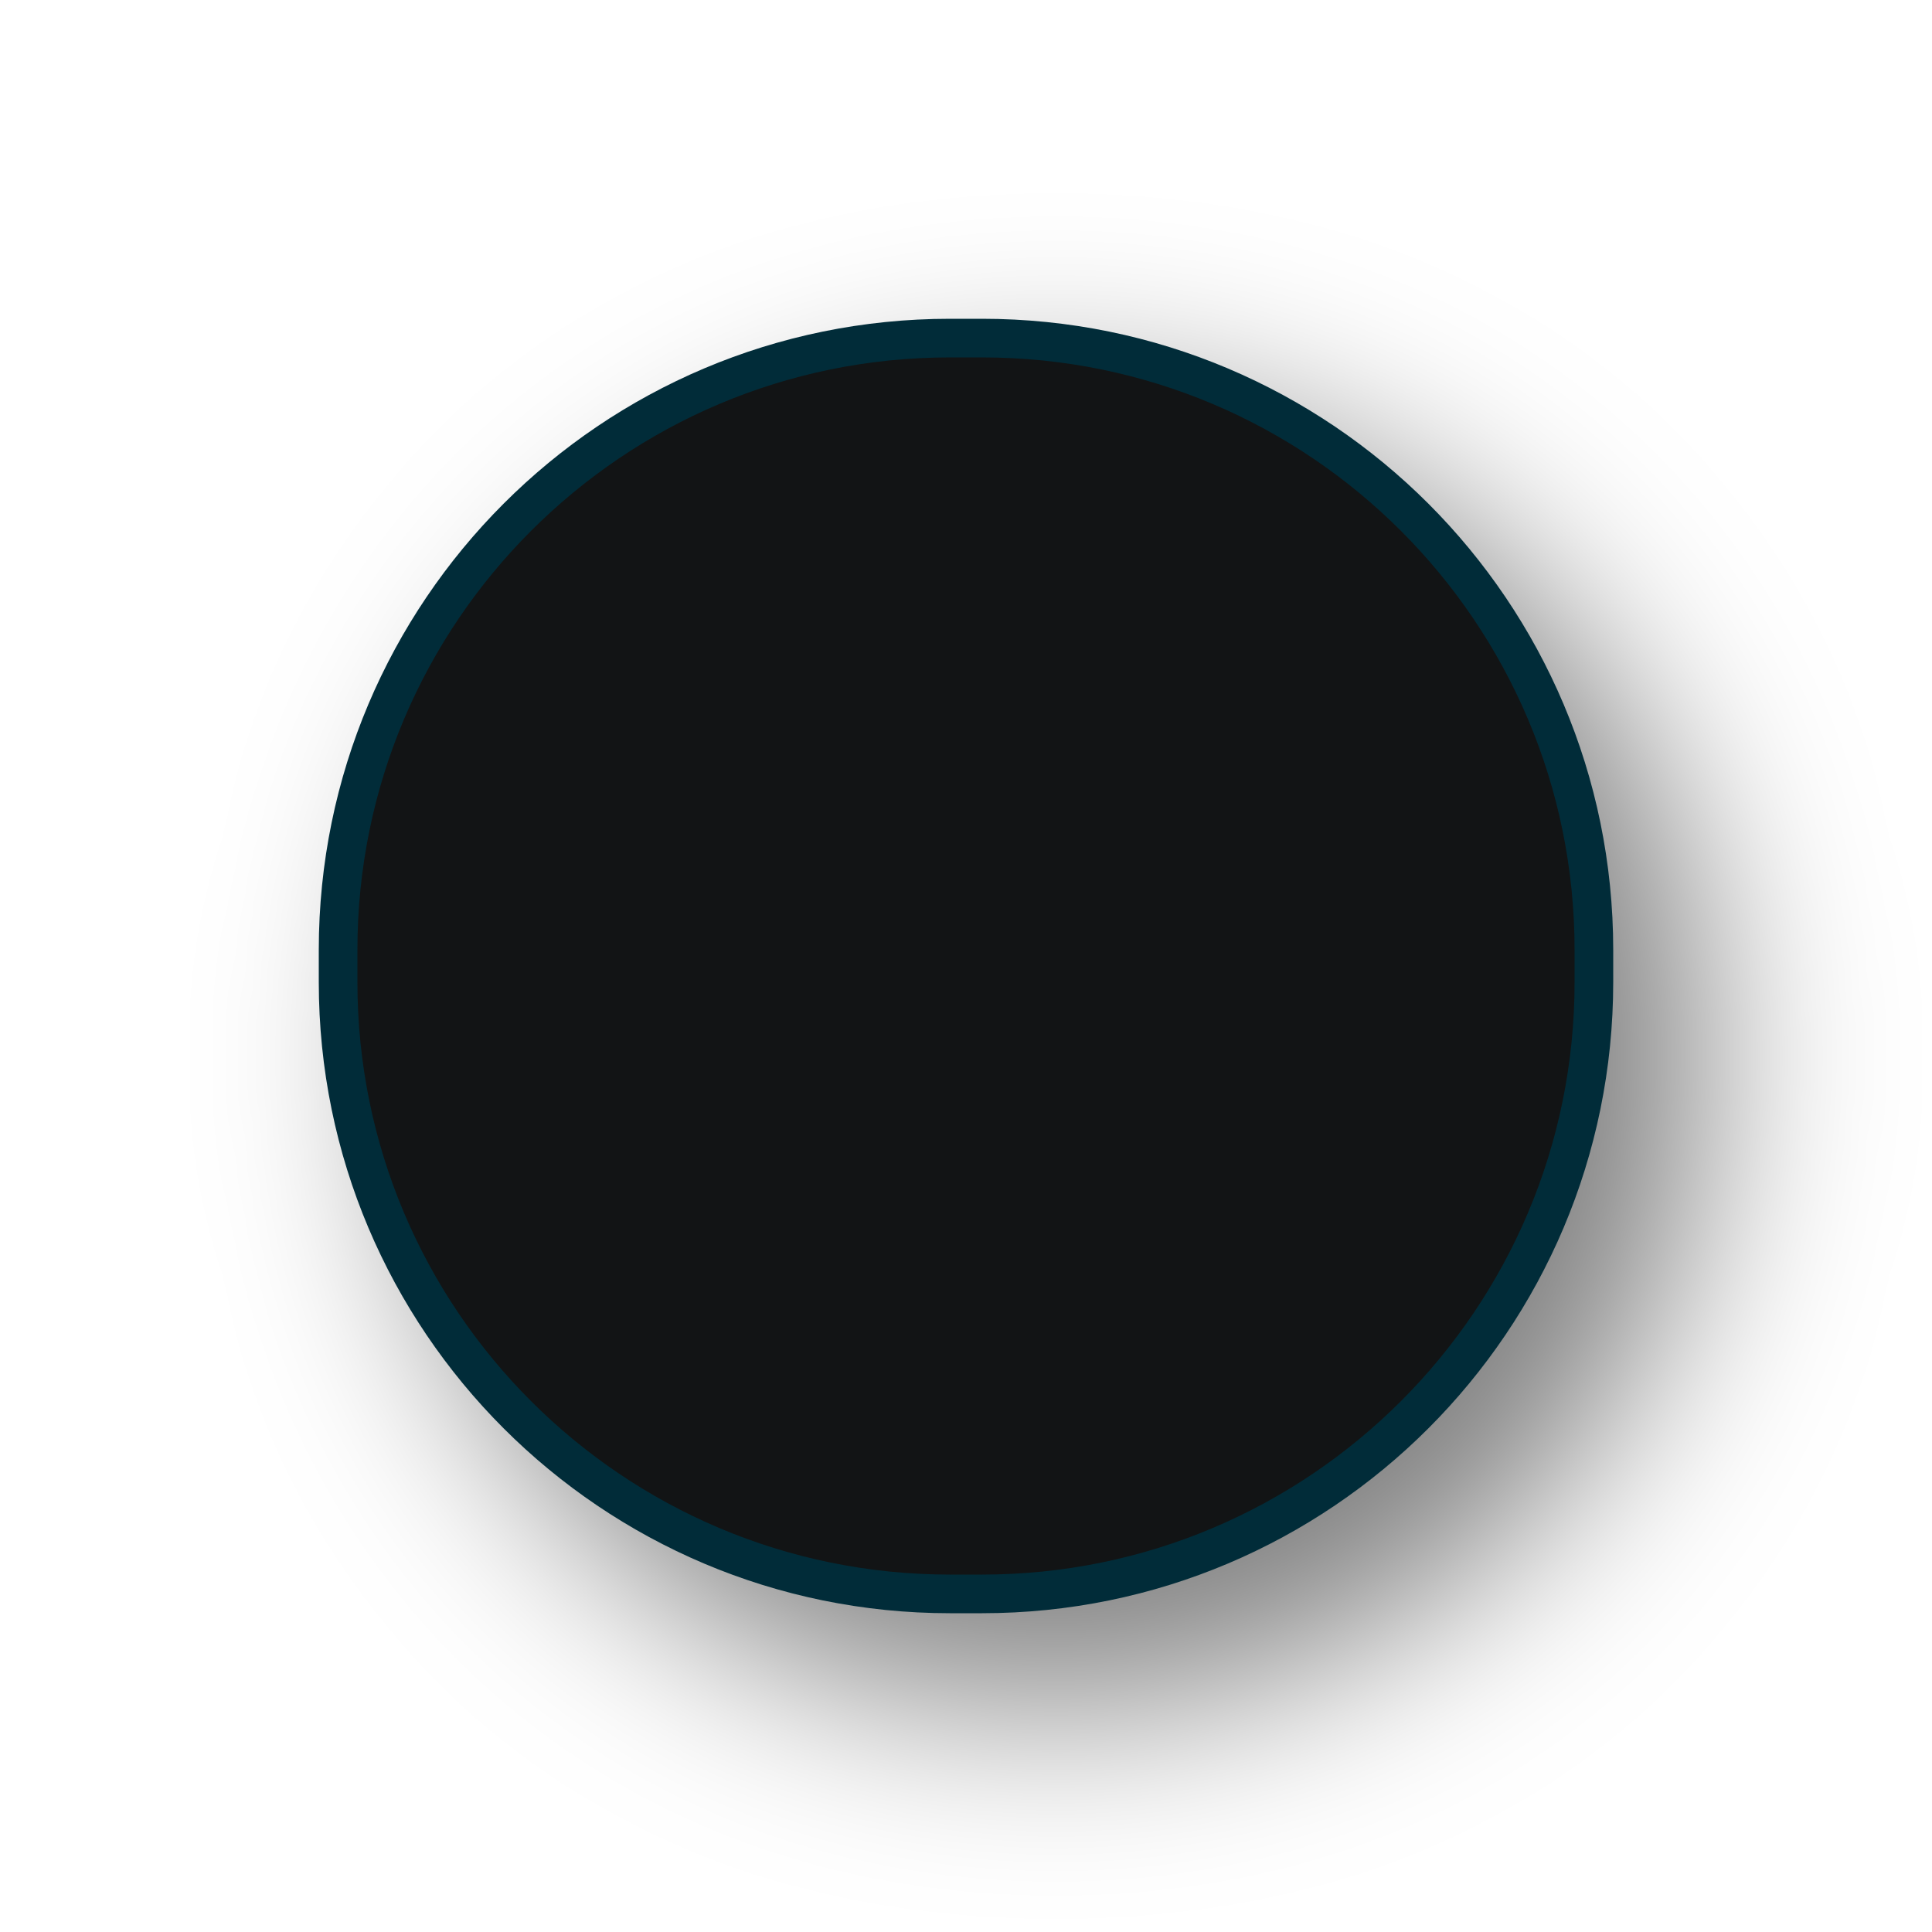
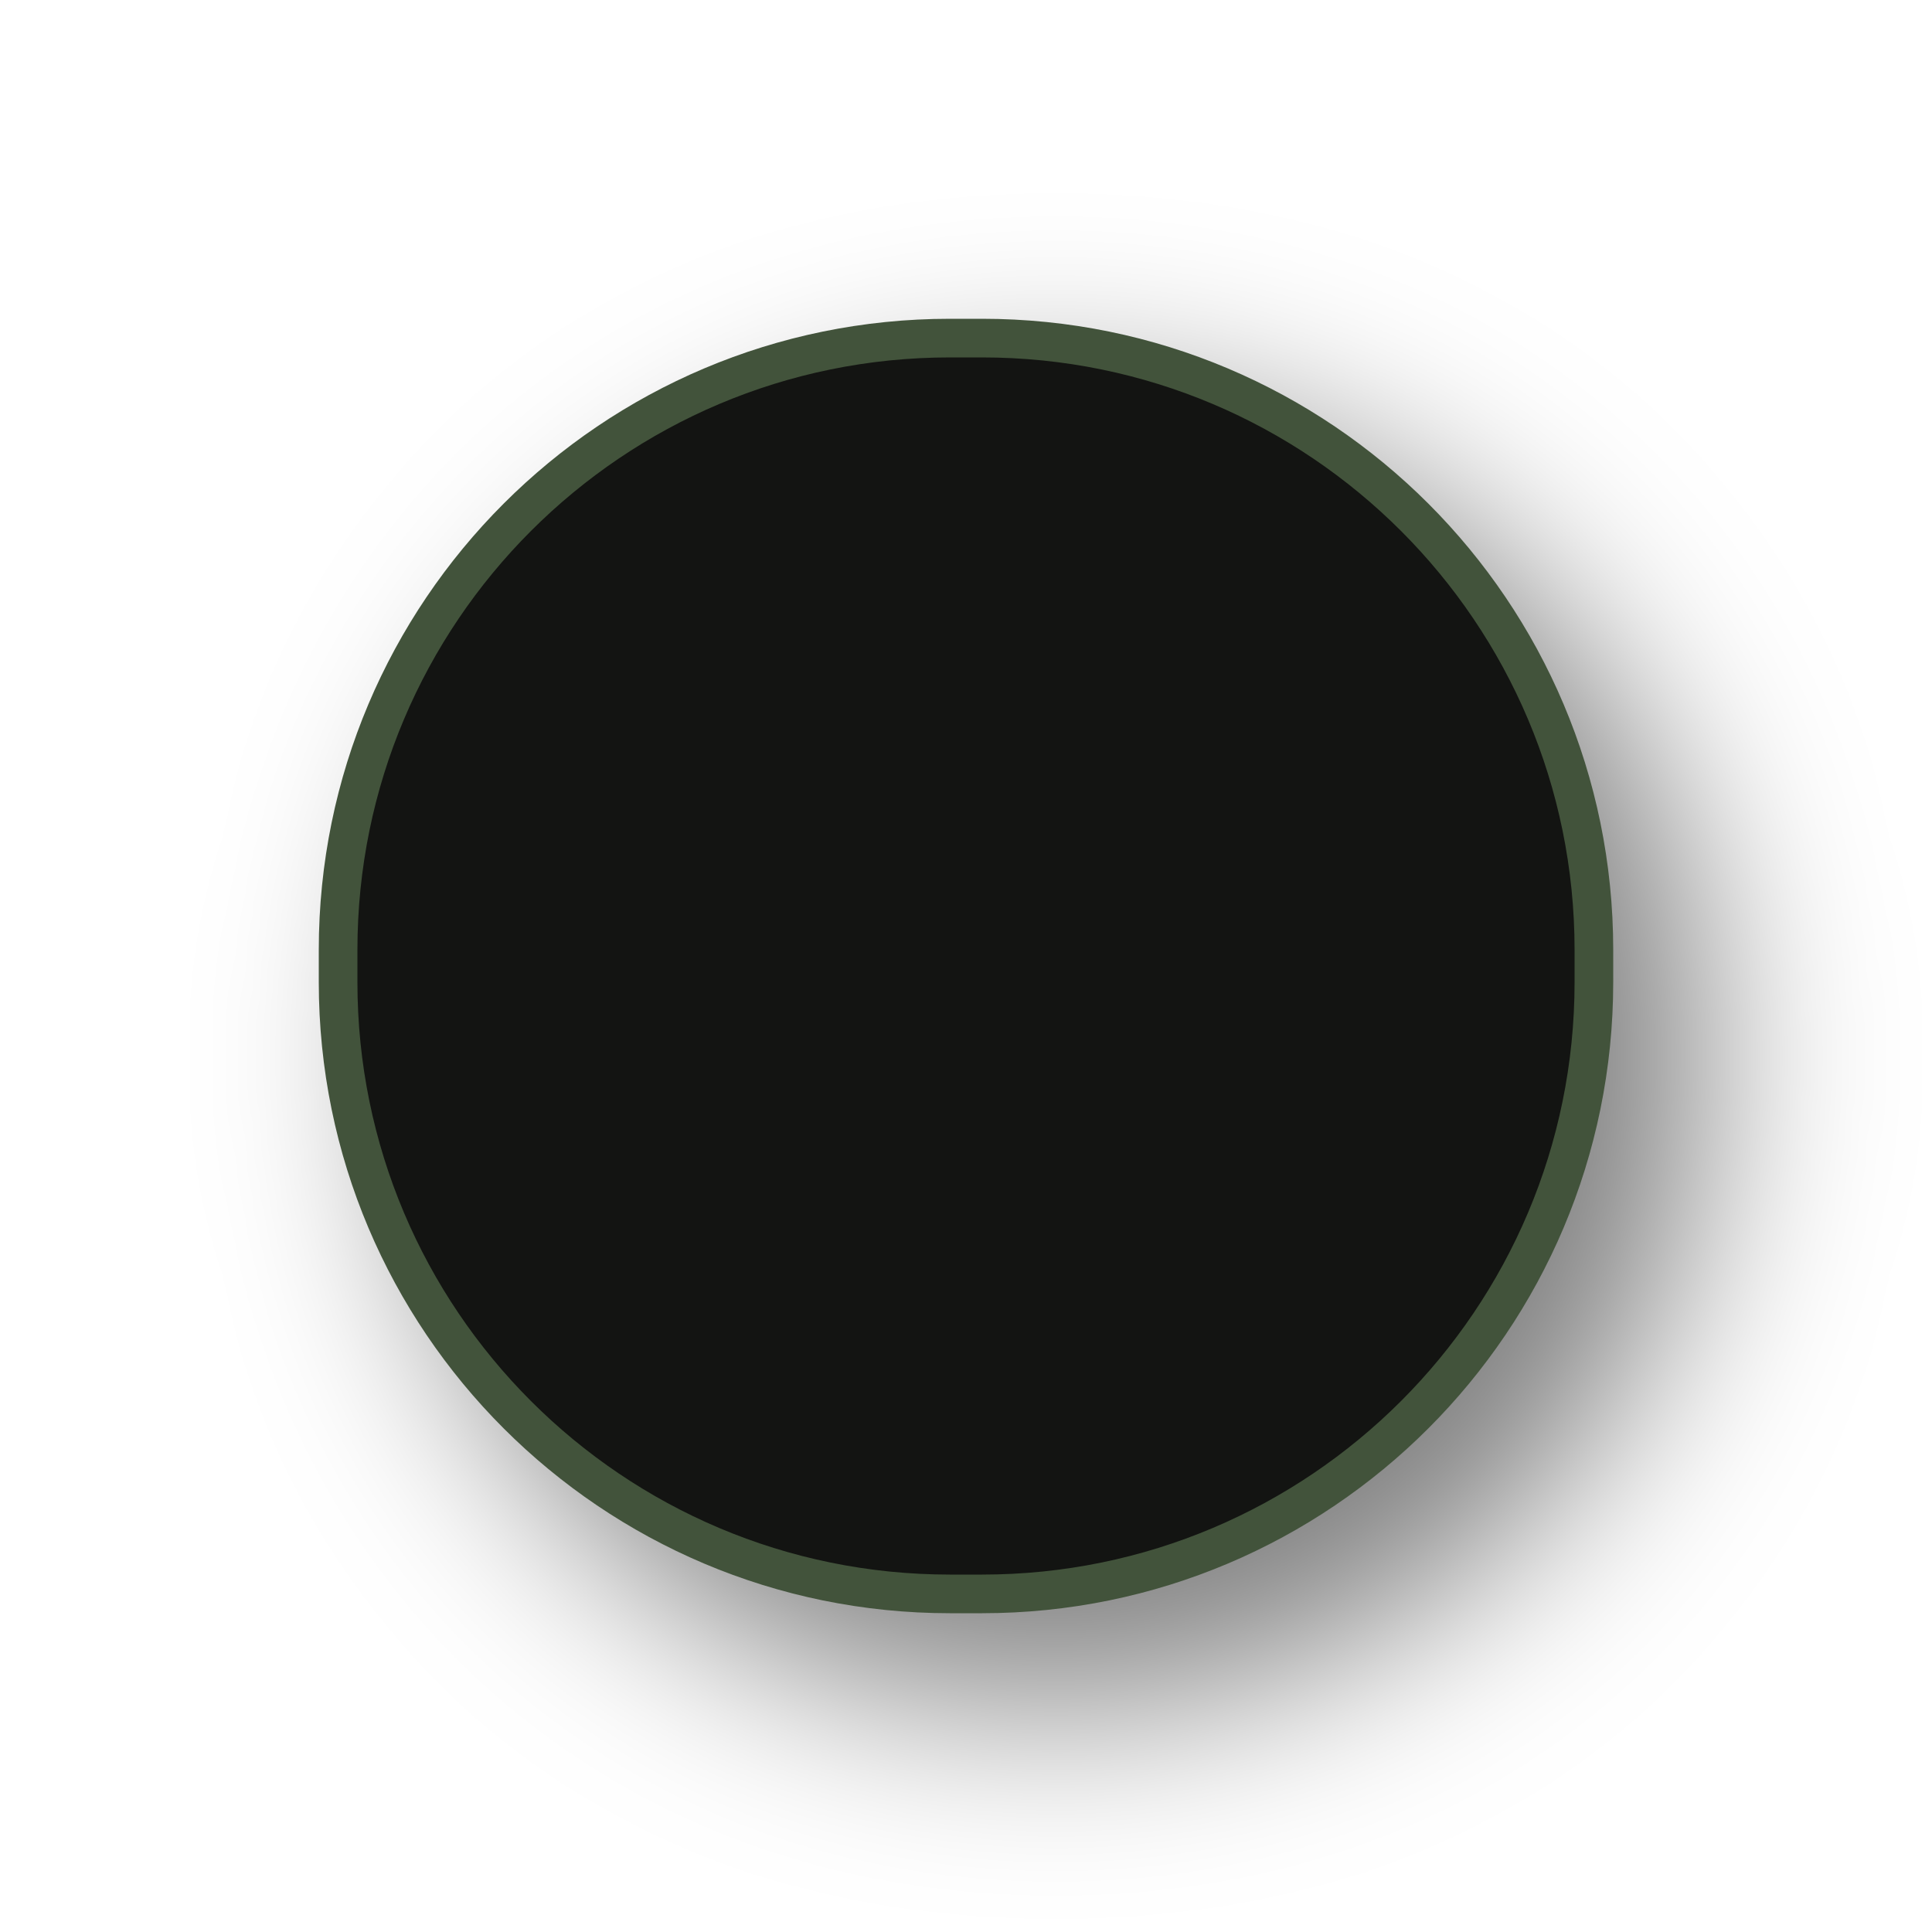
<svg xmlns="http://www.w3.org/2000/svg" width="30" height="30" version="1.1" id="svg7" viewBox="0 0 60 60">
  <defs id="defs11">
    <filter style="color-interpolation-filters:sRGB" id="filter480" x="-0.2" y="-0.2" width="1.472" height="1.472">
      <feFlood flood-opacity="0.498" flood-color="rgb(0,0,0)" result="flood" id="feFlood470" />
      <feComposite in="flood" in2="SourceGraphic" operator="in" result="composite1" id="feComposite472" />
      <feGaussianBlur in="composite1" stdDeviation="3" result="blur" id="feGaussianBlur474" />
      <feOffset dx="2.8" dy="2.8" result="offset" id="feOffset476" />
      <feComposite in="SourceGraphic" in2="offset" operator="over" result="composite2" id="feComposite478" />
    </filter>
  </defs>
  <g id="g5">
-     <path id="svg_1" width="39" height="39" x="10.5" y="10.5" fill="#f0f0f0" stroke="#adadad" rx="0" style="fill:#121415;fill-opacity:1;stroke:#012c39;stroke-width:1.2;stroke-dasharray:none;stroke-opacity:1;filter:url(#filter480)" d="m 29.5,10.5 h 1 c 10.493,0 19,8.507 19,19 v 1 c 0,10.493 -8.507,19 -19,19 h -1 c -10.493,0 -19,-8.507 -19,-19 v -1 c 0,-10.493 8.507,-19 19,-19 z" />
+     <path id="svg_1" width="39" height="39" x="10.5" y="10.5" fill="#f0f0f0" stroke="#adadad" rx="0" style="fill:#131412;fill-opacity:1;stroke:#42533b;stroke-width:1.2;stroke-dasharray:none;stroke-opacity:1;filter:url(#filter480)" d="m 29.5,10.5 h 1 c 10.493,0 19,8.507 19,19 v 1 c 0,10.493 -8.507,19 -19,19 h -1 c -10.493,0 -19,-8.507 -19,-19 v -1 c 0,-10.493 8.507,-19 19,-19 z" />
  </g>
</svg>
